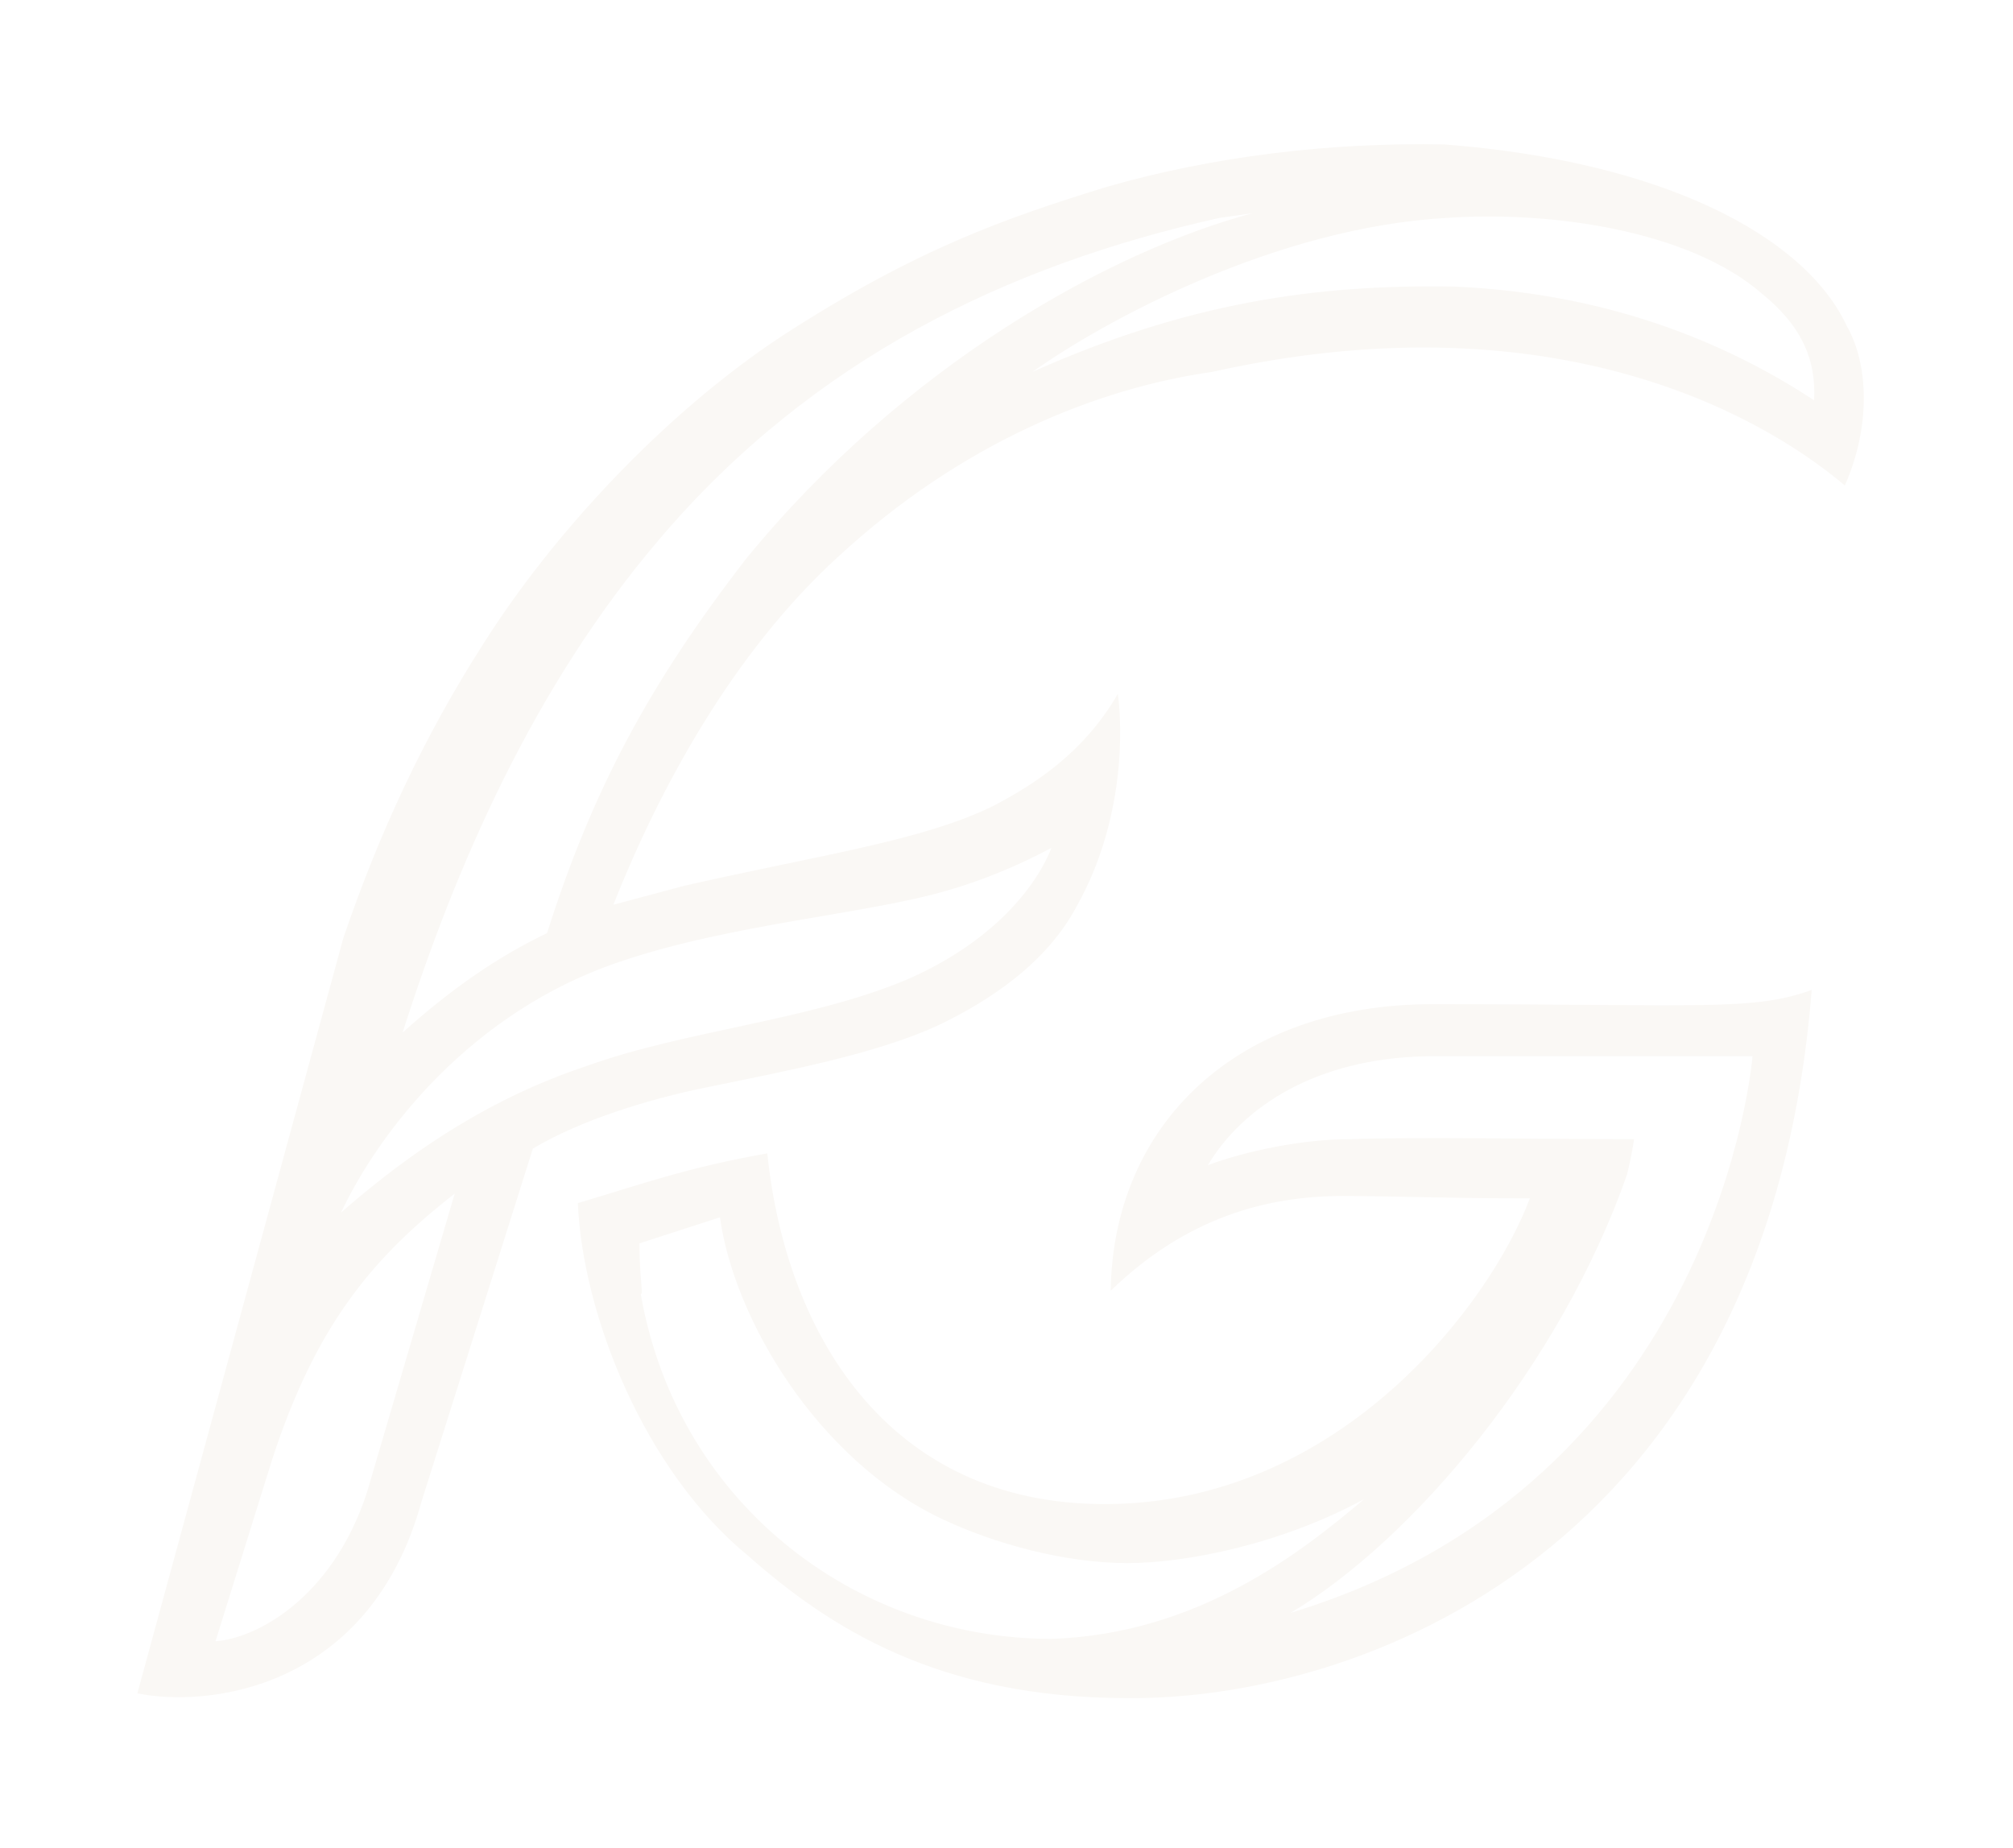
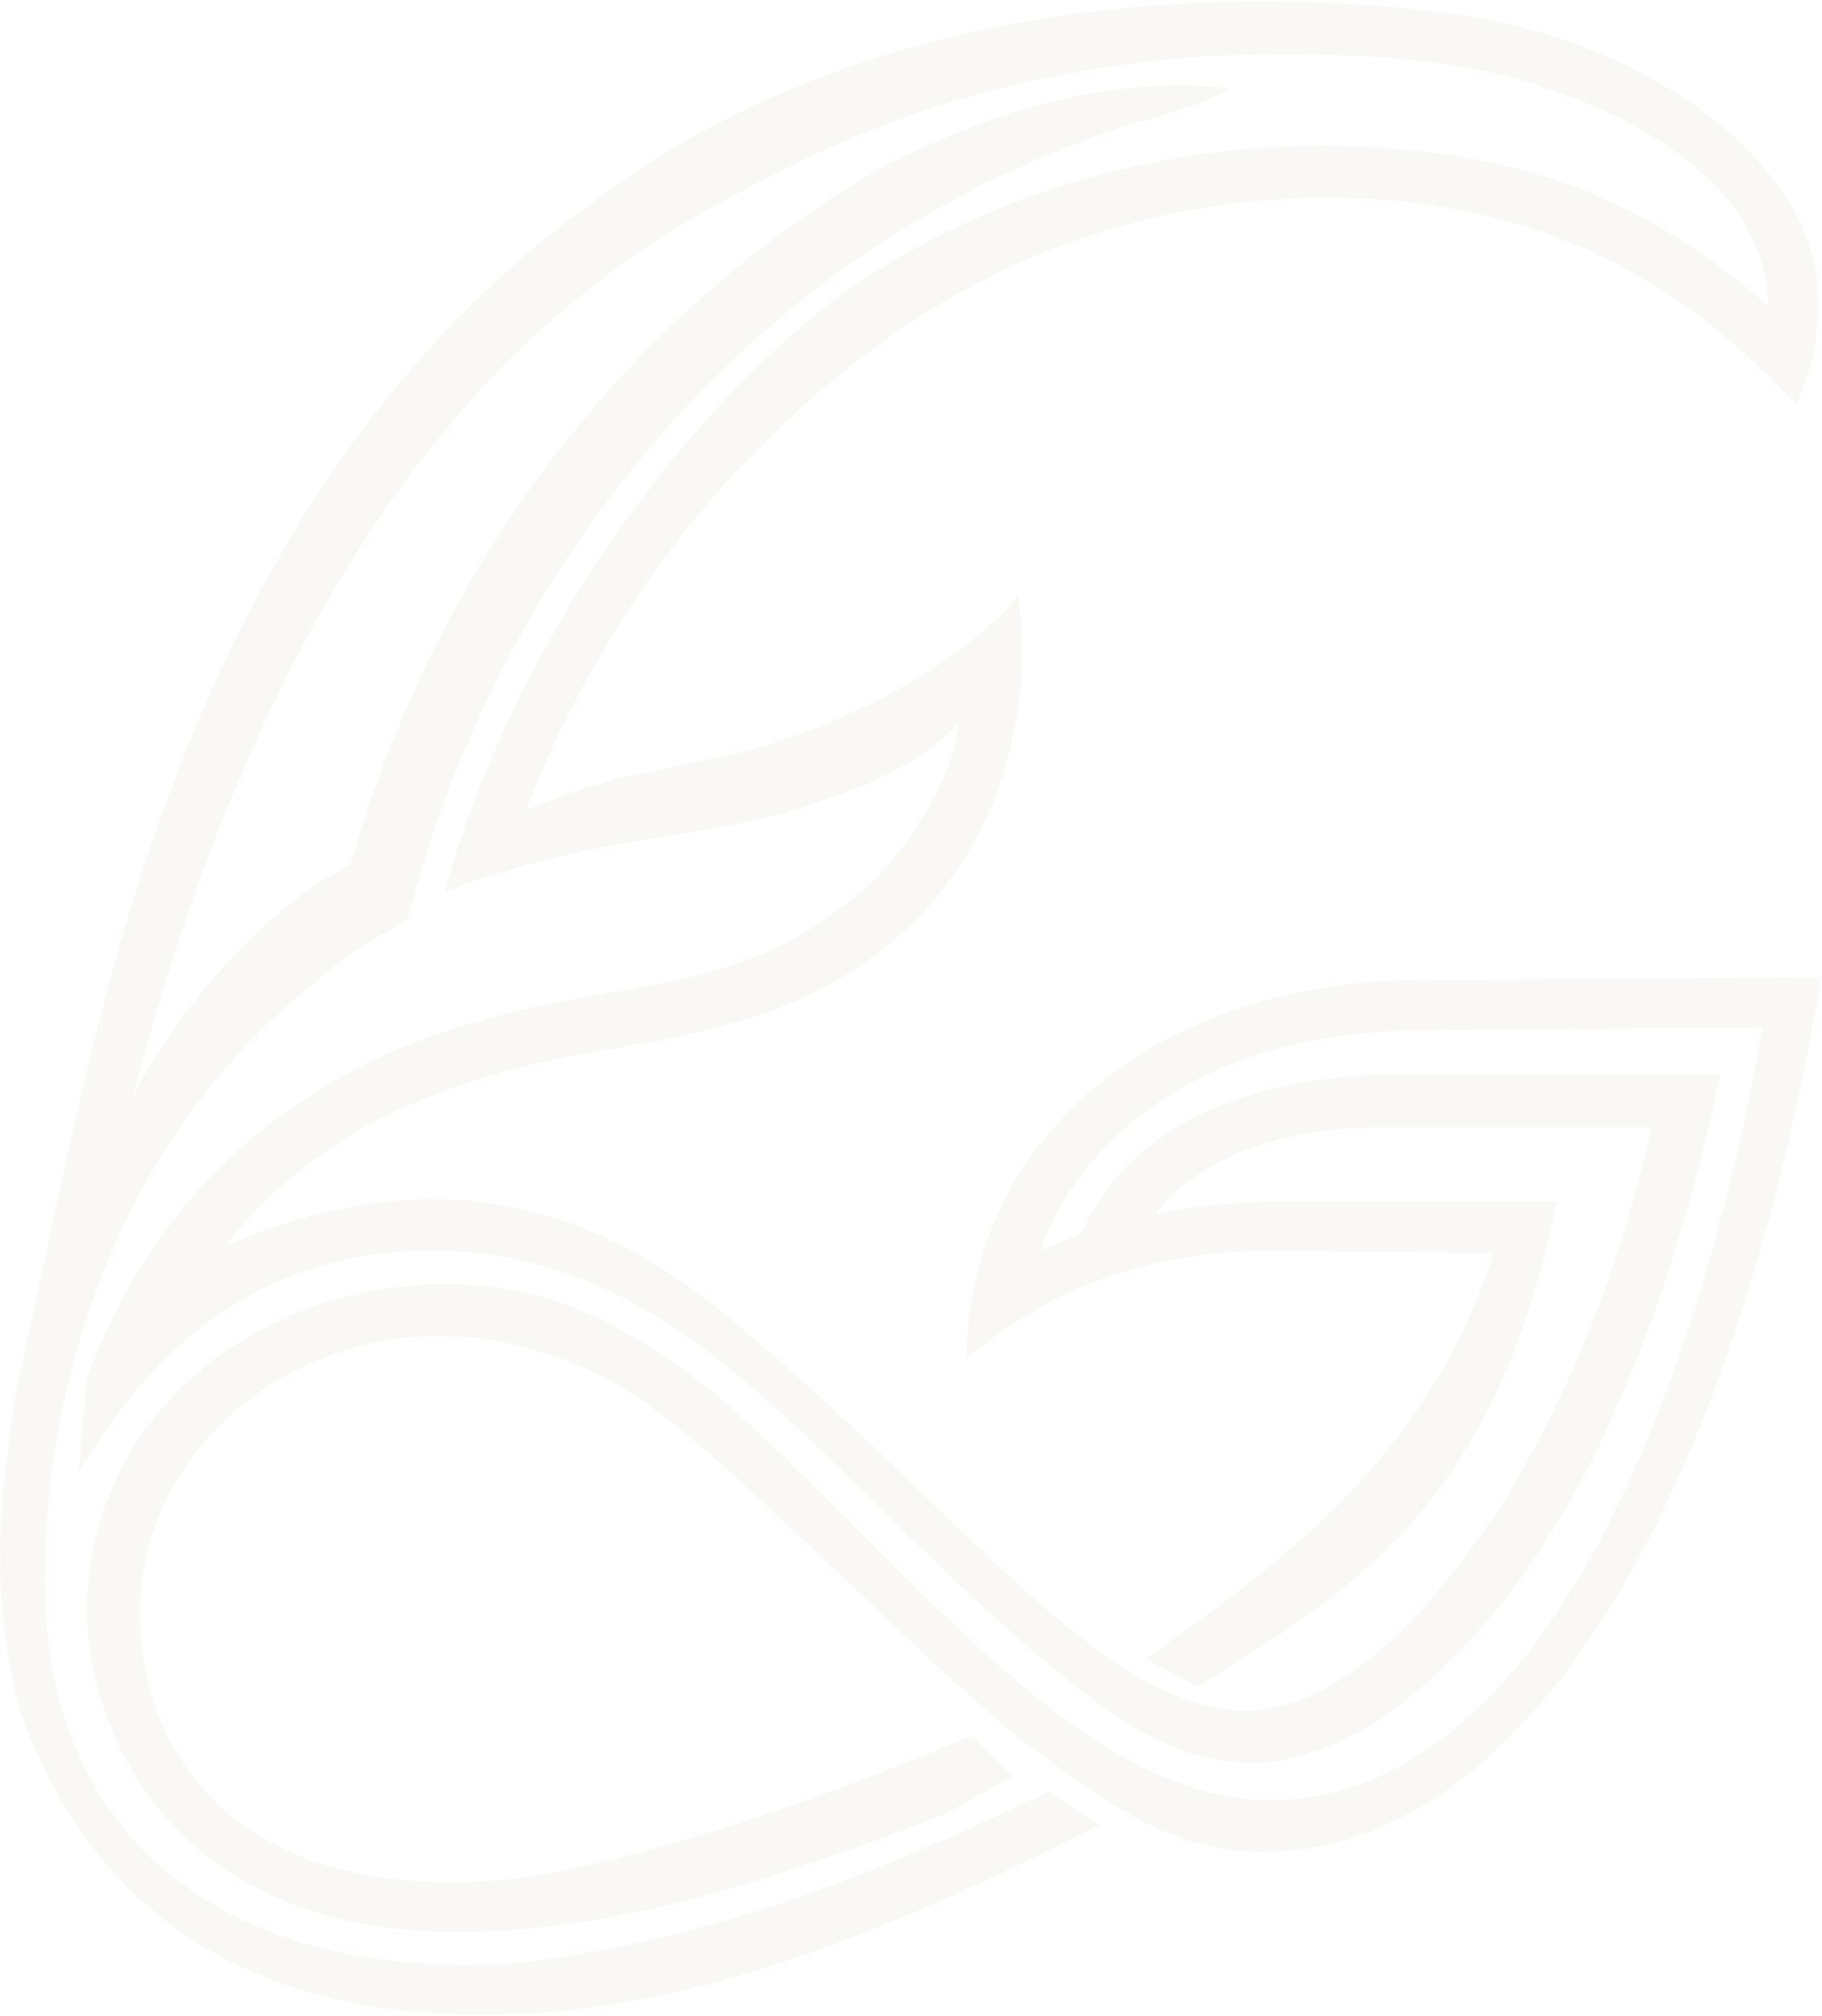
- <svg xmlns="http://www.w3.org/2000/svg" viewBox="9 16.4 85 78">
-   <path fill="#FAF8F5" d="m70 22.5c-4.8-0.1-9.8 0.5-14.3 1.8-4.2 1.3-8 2.6-13.7 6.3-5 3.3-9.7 8.4-12.6 13-2.5 3.9-4.4 8-5.9 12.4l-8.7 31.9c2.9 0.6 9.8-0.1 12-8.1l4.7-14.9c2-1.2 4.9-2.1 7.4-2.6 3.4-0.7 7.1-1.4 9.7-2.6 2.1-1 4.6-2.6 5.9-5.1 2-3.6 1.9-7.5 1.7-8.9-1.5 2.6-3.7 3.9-5.2 4.7-3 1.5-7.4 2.1-13.1 3.4l-3 0.8c1.9-4.8 5-10.6 9.5-14.7 5.2-4.8 10.9-7.1 15.8-7.8 13.9-3.1 22.8 1.5 26.7 4.8 1.1-2.5 1-5.1 0.1-6.7-1.8-3.9-7.9-7-17-7.7zm-37.9 33.3c-2.1 1-4.1 2.4-6.1 4.2 2.2-6.9 5.5-14.6 10.9-20.9 6.4-7.5 14.6-11.5 23.6-13.5l1.4-0.2c-6 1.6-14.7 6.4-21.4 14.6-4.1 5.3-6.5 9.8-8.4 15.8zm-7.6 23.6c-1.5 4.6-4.8 6.2-6.4 6.3l2.4-7.7c1.8-5.5 4.1-8.4 7.7-11.2l-3.7 12.6zm22.7-21.6c-4.1 1.7-9.2 2.1-13.4 3.6-3 1-6.4 2.7-10.4 6.2 1.6-3.4 5.5-8.5 11.8-10.6 4.7-1.6 10.4-2 13.8-3 1.4-0.4 2.9-1 4.4-1.8-0.8 2-2.9 4.2-6.2 5.6zm22.9-32.2c4.3-0.3 10.2 0.5 13.3 3.2 1.6 1.3 2.3 2.7 2.2 4.5-3.2-2.1-8.2-4.5-15.2-4.8-5.9-0.1-11.3 0.7-17.8 3.6 3.1-2.2 10.3-6.1 17.5-6.5zm-0.6 33.2c-8.3 0-13.5 5.1-13.6 12.1 3.2-3.1 6.6-4 9.8-4 2.2 0 4.3 0.1 7.9 0.1-1.7 4.5-7.9 12.6-17.4 12.9s-14-7-14.8-14.8c-3.4 0.6-5.3 1.3-8 2.1 0.2 4.7 2.8 11.3 7.2 14.9 3.4 3 8 6 16 6 9.6 0.1 27-6 28.9-29.9-2.5 0.9-4.6 0.6-16 0.6zm-16.1 26.8c-8.4 0-16-5.9-17.4-14.9v0.4l0.1-0.1c0-0.4-0.1-1-0.1-2.1l3.4-1.1c0.6 4.3 4.1 10.2 9.3 12.7 2.3 1.1 5.3 1.9 7.9 1.9 2.5 0 6.5-0.8 10-2.7-2.6 2.2-7 5.7-13.2 5.9zm10.1-1.1c5.2-3.1 11.4-10.5 14.2-18.5 0.2-0.8 0.3-1.5 0.3-1.5-4 0-9.1-0.1-12 0-2 0-4.4 0.5-6 1.1 1.5-2.5 4.6-4.5 9.2-4.6h13.8s-1.4 18-19.5 23.5z" />
+ <svg xmlns="http://www.w3.org/2000/svg" viewBox="8.9 8.9 129.9 143.8">
+   <path fill="#FAF8F5" d="m83.7 136.7c-9.7 4.6-22.4 10.4-37.7 12.2-20.2 1.5-33.8-8.3-33.9-26.9-0.1-16.1 6.3-32.7 19-42.8 2.5-2.5 6.9-4.6 6.9-4.7v-0.2l0.8-2.8c6.5-22.3 23.3-44.7 50.1-53.5 3.1-1 5.8-1.6 7.8-2.8-6.4-0.7-14.4 0.2-25.2 5.8-12 7-28 20.8-36.5 45.9l-1.1 3.7c-4.3 2-10.9 7.9-15.5 16.4 8.2-31 21.5-52.9 42.2-63.8 7.5-4.2 18.2-9.2 34.5-10.3 9.5-0.4 17.6 0.1 23.5 2.1 9.5 3 16.4 8.6 16.4 15.7-7.9-6.8-16.7-11.4-32-11.4-15.2 0-29.6 5.9-38.3 14.1-7.2 6.4-18.8 20.3-24.1 39.1 12.2-4.5 18.8-3.5 27.3-6.6 4.1-1.4 7.3-3.1 9.4-5.5-0.5 4.7-4.5 10.4-8.1 13-8.1 6.5-16.9 5.5-25.9 8.3-11.3 2.9-23.1 11-28.2 25.6l-0.6 6.7c5.1-8.8 12.7-15.7 24.8-15.9 17.8-0.1 27 14.3 41.6 27.1 5.4 4.7 10.7 9.4 17 9.4 3.3 0.2 7.5-1.6 10.3-3.7 11.2-8.3 18.8-23.9 23.4-45.4h-22.5c-7.3 0-18.8 1.7-23.1 11.4l-2.9 1.2c1.9-5.7 9-15.3 26.4-15.7l25.1-0.2c-2.5 14.5-11.6 53.7-34.2 55.1-14.5 0.7-27-17.5-41-29.4-4.8-3.5-9.9-7.3-18.4-7.4-13.5-0.1-25.7 9.1-25.9 23.1 0 8.5 5.8 23.1 26.4 23.1 10.9 0 22.1-3.4 35-8.5l4.6-2.6-2.9-2.9c-8.6 3.7-22.2 8.7-32.6 10.2-11.2 1.2-18.4-2-22.1-6.3-2.8-3.1-4.6-7.3-4.6-12.4-0.2-11.2 9.8-20 21.3-20 5.3 0 10.7 1.9 14.8 4.8 6.8 4.8 18.8 17.6 27.1 24.3 5.4 3.9 9.9 7.5 16.4 7.7 18.7 0.3 33.7-23.7 40.3-62.4l-28.6 0.2c-18.5 0.1-32.1 10.9-32.4 27 4.6-3.7 10.5-7.5 21.7-7.7l15.9 0.2c-3.9 12-11.2 19.6-24.8 28.9 1 0.6 3.7 2 3.7 2 11.3-7 21.3-13.1 25.6-34.6h-18.2c-3.8 0-6.4 0.1-10.4 0.9 1.5-2.2 6.4-6.2 16.2-6.2h19.2c-2.1 9.2-5.3 18-10.6 26.8-4 6-10.2 14.1-17.7 14.8-9.4 0.5-18.3-10.9-32.5-23.7-6-5.2-12.6-11.7-24-12.7-5.1-0.3-10 0.4-16.8 3.2 2.1-3.1 7.1-7.3 11.9-9.5 10-4.5 16.2-4.1 22.9-6 10.3-2.4 19.5-9.4 21.6-22.6 0.5-2.9 0.2-7.5 0-8.2-3.3 4-10.2 8.5-19.4 11.1l-7.1 1.5c-3.7 0.7-6.6 1.9-8.6 2.7 3.4-8.8 9.2-18.6 17-26.2 8.8-8.8 21.2-17.1 39.4-17.5 13.1-0.1 24.4 4 34.2 14.8 1.2-2.9 1.7-5 1.5-8.6-0.6-8.3-11.1-17-25.2-19.2-10.3-1.5-33-2.8-53.2 7.7-2.6 1.3-4.8 2.7-6.3 3.8-15.7 10.4-28 26.8-35.9 53.2-2.8 9.4-5.4 22.1-7.9 33.8-1 6.4-2 14.1 0.4 22.6 3.2 9 11 21.1 31.7 21.5 12.1 0.2 24.5-3 45.2-13.5l-3.6-2.4z" />
</svg>
